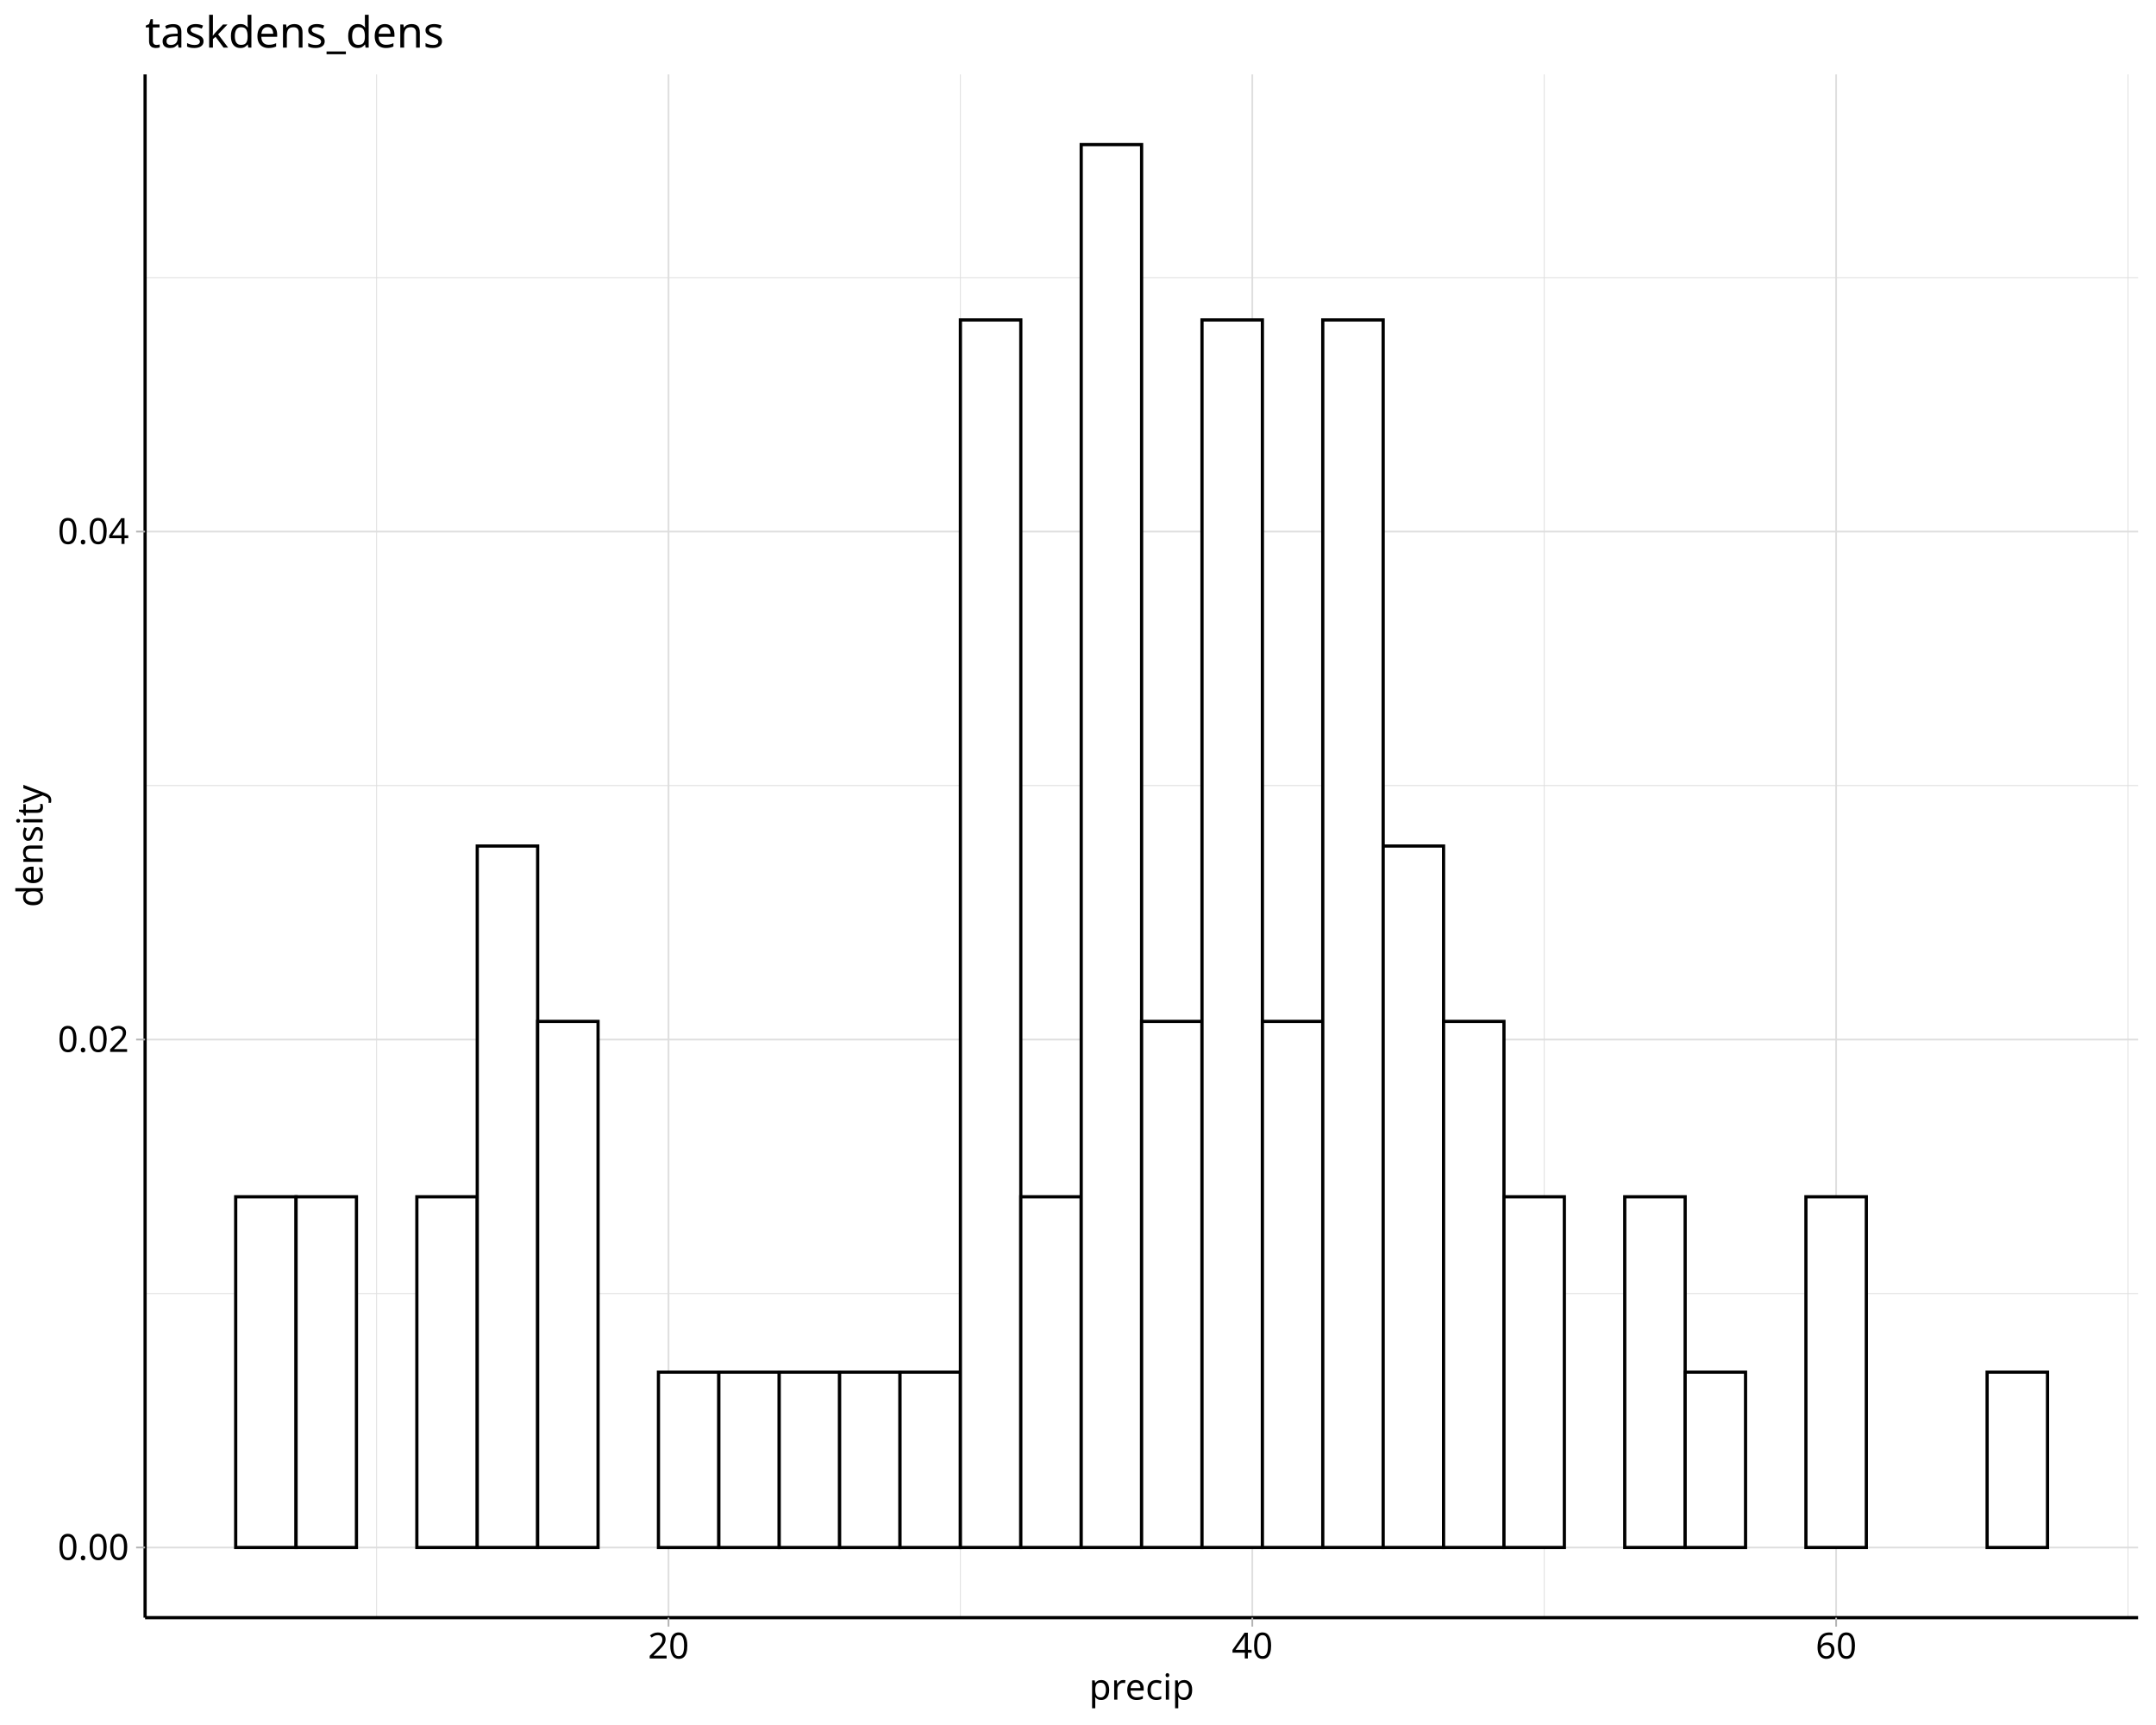
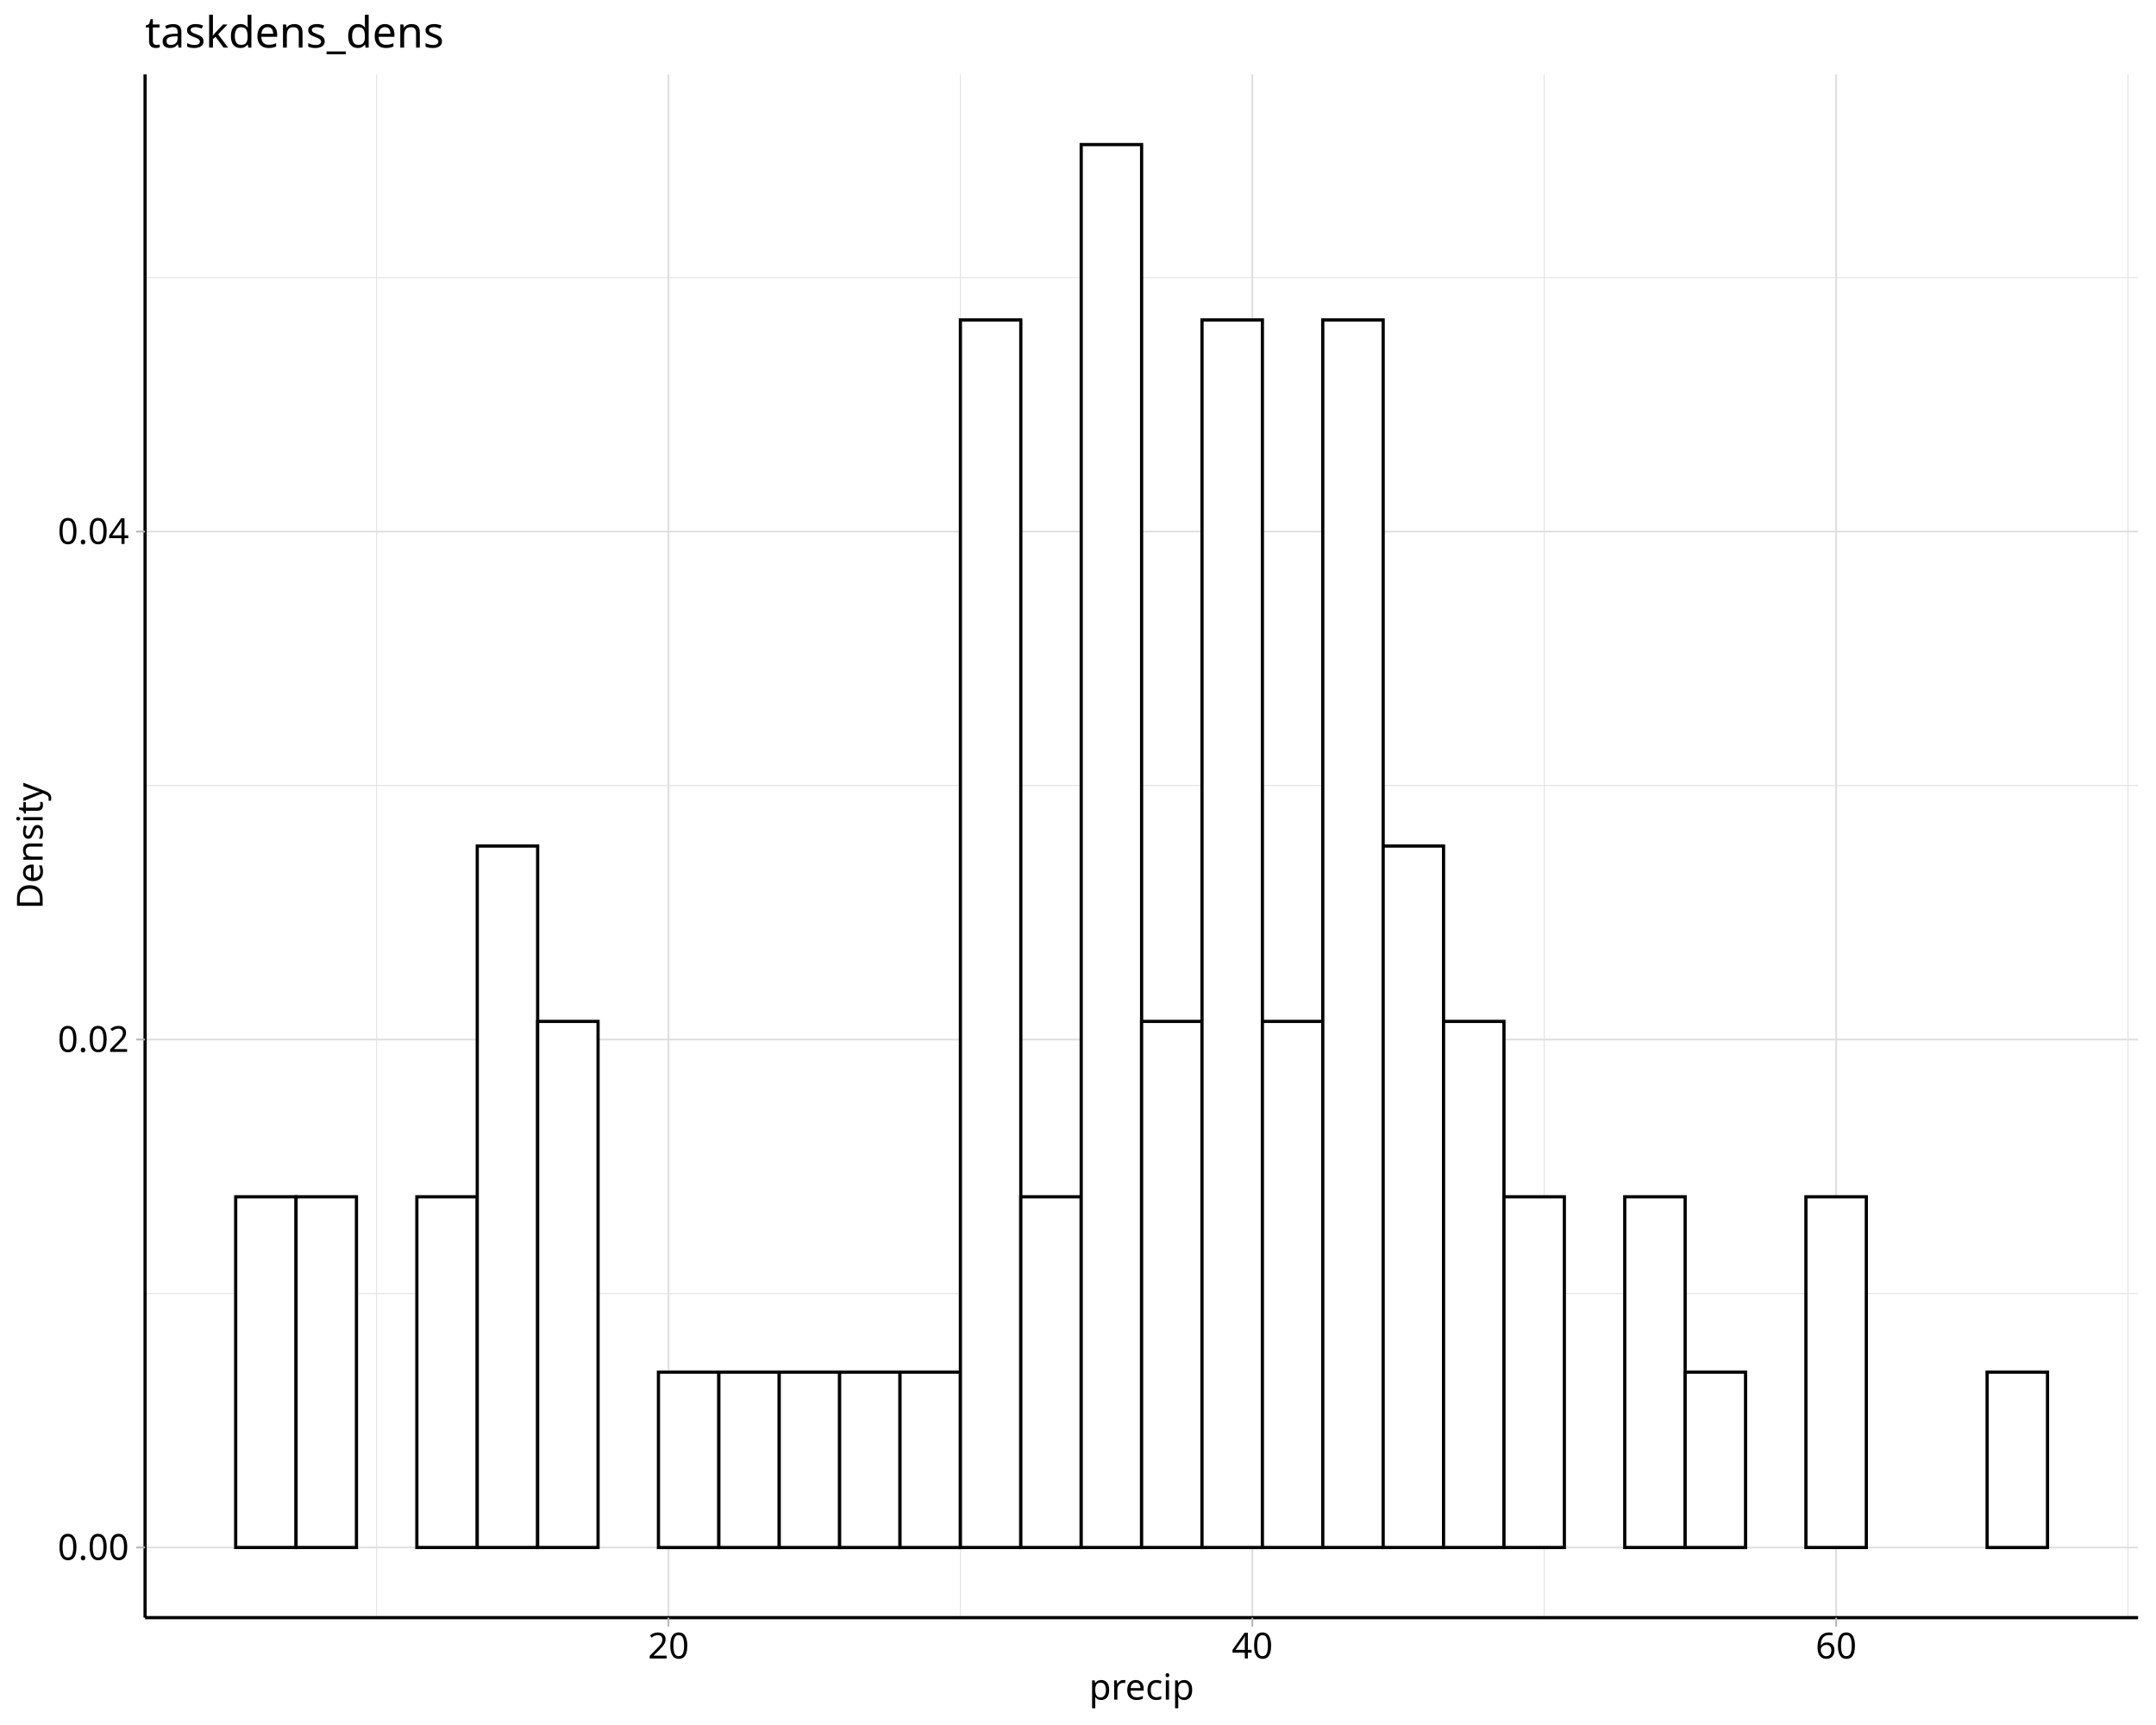
<svg xmlns="http://www.w3.org/2000/svg" class="svglite" data-engine-version="2.0" width="720.00pt" height="576.00pt" viewBox="0 0 720.00 576.00">
  <defs>
    <style type="text/css">
    .svglite line, .svglite polyline, .svglite polygon, .svglite path, .svglite rect, .svglite circle {
      fill: none;
      stroke: #000000;
      stroke-linecap: round;
      stroke-linejoin: round;
      stroke-miterlimit: 10.00;
    }
  </style>
  </defs>
  <rect width="100%" height="100%" style="stroke: none; fill: #FFFFFF;" />
  <defs>
    <clipPath id="cpMC4wMHw3MjAuMDB8MC4wMHw1NzYuMDA=">
      <rect x="0.00" y="0.00" width="720.00" height="576.00" />
    </clipPath>
  </defs>
  <g clip-path="url(#cpMC4wMHw3MjAuMDB8MC4wMHw1NzYuMDA=)">
    <rect x="-0" y="0.00" width="720.00" height="576.00" style="stroke-width: 1.16; stroke: #FFFFFF; fill: #FFFFFF;" />
  </g>
  <defs>
    <clipPath id="cpNDguNDV8NzE0LjAyfDI0Ljg1fDU0MC4xNQ==">
      <rect x="48.45" y="24.85" width="665.57" height="515.30" />
    </clipPath>
  </defs>
  <g clip-path="url(#cpNDguNDV8NzE0LjAyfDI0Ljg1fDU0MC4xNQ==)">
    <rect x="48.45" y="24.85" width="665.57" height="515.30" style="stroke-width: 1.16; stroke: none; fill: #FFFFFF;" />
    <polyline points="48.45,431.93 714.02,431.93 " style="stroke-width: 0.29; stroke: #DEDEDE; stroke-linecap: butt;" />
    <polyline points="48.45,262.31 714.02,262.31 " style="stroke-width: 0.29; stroke: #DEDEDE; stroke-linecap: butt;" />
    <polyline points="48.45,92.70 714.02,92.70 " style="stroke-width: 0.29; stroke: #DEDEDE; stroke-linecap: butt;" />
    <polyline points="125.77,540.15 125.77,24.85 " style="stroke-width: 0.29; stroke: #DEDEDE; stroke-linecap: butt;" />
    <polyline points="320.73,540.15 320.73,24.85 " style="stroke-width: 0.29; stroke: #DEDEDE; stroke-linecap: butt;" />
    <polyline points="515.70,540.15 515.70,24.85 " style="stroke-width: 0.29; stroke: #DEDEDE; stroke-linecap: butt;" />
    <polyline points="710.66,540.15 710.66,24.85 " style="stroke-width: 0.29; stroke: #DEDEDE; stroke-linecap: butt;" />
    <polyline points="48.45,516.73 714.02,516.73 " style="stroke-width: 0.58; stroke: #DEDEDE; stroke-linecap: butt;" />
    <polyline points="48.45,347.12 714.02,347.12 " style="stroke-width: 0.58; stroke: #DEDEDE; stroke-linecap: butt;" />
    <polyline points="48.45,177.51 714.02,177.51 " style="stroke-width: 0.58; stroke: #DEDEDE; stroke-linecap: butt;" />
    <polyline points="223.25,540.15 223.25,24.85 " style="stroke-width: 0.58; stroke: #DEDEDE; stroke-linecap: butt;" />
    <polyline points="418.21,540.15 418.21,24.85 " style="stroke-width: 0.58; stroke: #DEDEDE; stroke-linecap: butt;" />
    <polyline points="613.18,540.15 613.18,24.85 " style="stroke-width: 0.58; stroke: #DEDEDE; stroke-linecap: butt;" />
    <rect x="78.71" y="399.62" width="20.17" height="117.11" style="stroke-width: 1.07; stroke-linecap: square; stroke-linejoin: miter; fill: #FFFFFF;" />
    <rect x="98.87" y="399.62" width="20.17" height="117.11" style="stroke-width: 1.07; stroke-linecap: square; stroke-linejoin: miter; fill: #FFFFFF;" />
    <rect x="119.04" y="516.73" width="20.17" height="0.00" style="stroke-width: 1.07; stroke-linecap: square; stroke-linejoin: miter; fill: #FFFFFF;" />
    <rect x="139.21" y="399.62" width="20.17" height="117.11" style="stroke-width: 1.07; stroke-linecap: square; stroke-linejoin: miter; fill: #FFFFFF;" />
    <rect x="159.38" y="282.50" width="20.17" height="234.23" style="stroke-width: 1.07; stroke-linecap: square; stroke-linejoin: miter; fill: #FFFFFF;" />
    <rect x="179.55" y="341.06" width="20.17" height="175.67" style="stroke-width: 1.07; stroke-linecap: square; stroke-linejoin: miter; fill: #FFFFFF;" />
    <rect x="199.72" y="516.73" width="20.17" height="0.00" style="stroke-width: 1.07; stroke-linecap: square; stroke-linejoin: miter; fill: #FFFFFF;" />
    <rect x="219.89" y="458.18" width="20.17" height="58.56" style="stroke-width: 1.07; stroke-linecap: square; stroke-linejoin: miter; fill: #FFFFFF;" />
    <rect x="240.06" y="458.18" width="20.17" height="58.56" style="stroke-width: 1.07; stroke-linecap: square; stroke-linejoin: miter; fill: #FFFFFF;" />
    <rect x="260.22" y="458.18" width="20.17" height="58.56" style="stroke-width: 1.07; stroke-linecap: square; stroke-linejoin: miter; fill: #FFFFFF;" />
    <rect x="280.39" y="458.18" width="20.17" height="58.56" style="stroke-width: 1.07; stroke-linecap: square; stroke-linejoin: miter; fill: #FFFFFF;" />
    <rect x="300.56" y="458.18" width="20.17" height="58.56" style="stroke-width: 1.07; stroke-linecap: square; stroke-linejoin: miter; fill: #FFFFFF;" />
    <rect x="320.73" y="106.83" width="20.17" height="409.90" style="stroke-width: 1.07; stroke-linecap: square; stroke-linejoin: miter; fill: #FFFFFF;" />
    <rect x="340.90" y="399.62" width="20.17" height="117.11" style="stroke-width: 1.07; stroke-linecap: square; stroke-linejoin: miter; fill: #FFFFFF;" />
    <rect x="361.07" y="48.28" width="20.17" height="468.45" style="stroke-width: 1.07; stroke-linecap: square; stroke-linejoin: miter; fill: #FFFFFF;" />
    <rect x="381.24" y="341.06" width="20.17" height="175.67" style="stroke-width: 1.07; stroke-linecap: square; stroke-linejoin: miter; fill: #FFFFFF;" />
    <rect x="401.41" y="106.83" width="20.17" height="409.90" style="stroke-width: 1.07; stroke-linecap: square; stroke-linejoin: miter; fill: #FFFFFF;" />
    <rect x="421.58" y="341.06" width="20.17" height="175.67" style="stroke-width: 1.07; stroke-linecap: square; stroke-linejoin: miter; fill: #FFFFFF;" />
    <rect x="441.74" y="106.83" width="20.17" height="409.90" style="stroke-width: 1.07; stroke-linecap: square; stroke-linejoin: miter; fill: #FFFFFF;" />
    <rect x="461.91" y="282.50" width="20.17" height="234.23" style="stroke-width: 1.07; stroke-linecap: square; stroke-linejoin: miter; fill: #FFFFFF;" />
    <rect x="482.08" y="341.06" width="20.17" height="175.67" style="stroke-width: 1.07; stroke-linecap: square; stroke-linejoin: miter; fill: #FFFFFF;" />
    <rect x="502.25" y="399.62" width="20.17" height="117.11" style="stroke-width: 1.07; stroke-linecap: square; stroke-linejoin: miter; fill: #FFFFFF;" />
    <rect x="522.42" y="516.73" width="20.17" height="0.00" style="stroke-width: 1.07; stroke-linecap: square; stroke-linejoin: miter; fill: #FFFFFF;" />
    <rect x="542.59" y="399.62" width="20.17" height="117.11" style="stroke-width: 1.07; stroke-linecap: square; stroke-linejoin: miter; fill: #FFFFFF;" />
    <rect x="562.76" y="458.18" width="20.17" height="58.56" style="stroke-width: 1.07; stroke-linecap: square; stroke-linejoin: miter; fill: #FFFFFF;" />
    <rect x="582.93" y="516.73" width="20.17" height="0.00" style="stroke-width: 1.07; stroke-linecap: square; stroke-linejoin: miter; fill: #FFFFFF;" />
    <rect x="603.09" y="399.62" width="20.17" height="117.11" style="stroke-width: 1.07; stroke-linecap: square; stroke-linejoin: miter; fill: #FFFFFF;" />
    <rect x="623.26" y="516.73" width="20.17" height="0.00" style="stroke-width: 1.07; stroke-linecap: square; stroke-linejoin: miter; fill: #FFFFFF;" />
    <rect x="643.43" y="516.73" width="20.17" height="0.00" style="stroke-width: 1.07; stroke-linecap: square; stroke-linejoin: miter; fill: #FFFFFF;" />
    <rect x="663.60" y="458.18" width="20.17" height="58.56" style="stroke-width: 1.07; stroke-linecap: square; stroke-linejoin: miter; fill: #FFFFFF;" />
  </g>
  <g clip-path="url(#cpMC4wMHw3MjAuMDB8MC4wMHw1NzYuMDA=)">
    <polyline points="48.45,540.15 48.45,24.85 " style="stroke-width: 1.07; stroke-linecap: butt;" />
    <text x="43.07" y="520.86" text-anchor="end" style="font-size: 12.00px; font-family: sans;" textLength="23.36px" lengthAdjust="spacingAndGlyphs">0.00</text>
    <text x="43.07" y="351.25" text-anchor="end" style="font-size: 12.00px; font-family: sans;" textLength="23.36px" lengthAdjust="spacingAndGlyphs">0.02</text>
    <text x="43.07" y="181.64" text-anchor="end" style="font-size: 12.00px; font-family: sans;" textLength="23.36px" lengthAdjust="spacingAndGlyphs">0.04</text>
    <polyline points="45.46,516.73 48.45,516.73 " style="stroke-width: 0.58; stroke: #B3B3B3; stroke-linecap: butt;" />
    <polyline points="45.46,347.12 48.45,347.12 " style="stroke-width: 0.58; stroke: #B3B3B3; stroke-linecap: butt;" />
    <polyline points="45.46,177.51 48.45,177.51 " style="stroke-width: 0.58; stroke: #B3B3B3; stroke-linecap: butt;" />
    <polyline points="48.45,540.15 714.02,540.15 " style="stroke-width: 1.07; stroke-linecap: butt;" />
    <polyline points="223.25,543.14 223.25,540.15 " style="stroke-width: 0.58; stroke: #B3B3B3; stroke-linecap: butt;" />
    <polyline points="418.21,543.14 418.21,540.15 " style="stroke-width: 0.58; stroke: #B3B3B3; stroke-linecap: butt;" />
    <polyline points="613.18,543.14 613.18,540.15 " style="stroke-width: 0.58; stroke: #B3B3B3; stroke-linecap: butt;" />
    <text x="223.25" y="553.79" text-anchor="middle" style="font-size: 12.00px; font-family: sans;" textLength="13.35px" lengthAdjust="spacingAndGlyphs">20</text>
    <text x="418.21" y="553.79" text-anchor="middle" style="font-size: 12.00px; font-family: sans;" textLength="13.35px" lengthAdjust="spacingAndGlyphs">40</text>
    <text x="613.18" y="553.79" text-anchor="middle" style="font-size: 12.00px; font-family: sans;" textLength="13.35px" lengthAdjust="spacingAndGlyphs">60</text>
    <text x="381.24" y="567.53" text-anchor="middle" style="font-size: 12.00px; font-family: sans;" textLength="32.69px" lengthAdjust="spacingAndGlyphs">precip</text>
-     <text transform="translate(14.24,282.50) rotate(-90)" text-anchor="middle" style="font-size: 12.00px; font-family: sans;" textLength="38.03px" lengthAdjust="spacingAndGlyphs">density</text>
+     <text transform="translate(14.24,282.50) rotate(-90)" text-anchor="middle" style="font-size: 12.00px; font-family: sans;" textLength="40.02px" lengthAdjust="spacingAndGlyphs">Density</text>
    <text x="48.45" y="15.89" style="font-size: 14.40px; font-family: sans;" textLength="96.90px" lengthAdjust="spacingAndGlyphs">taskdens_dens</text>
  </g>
</svg>
